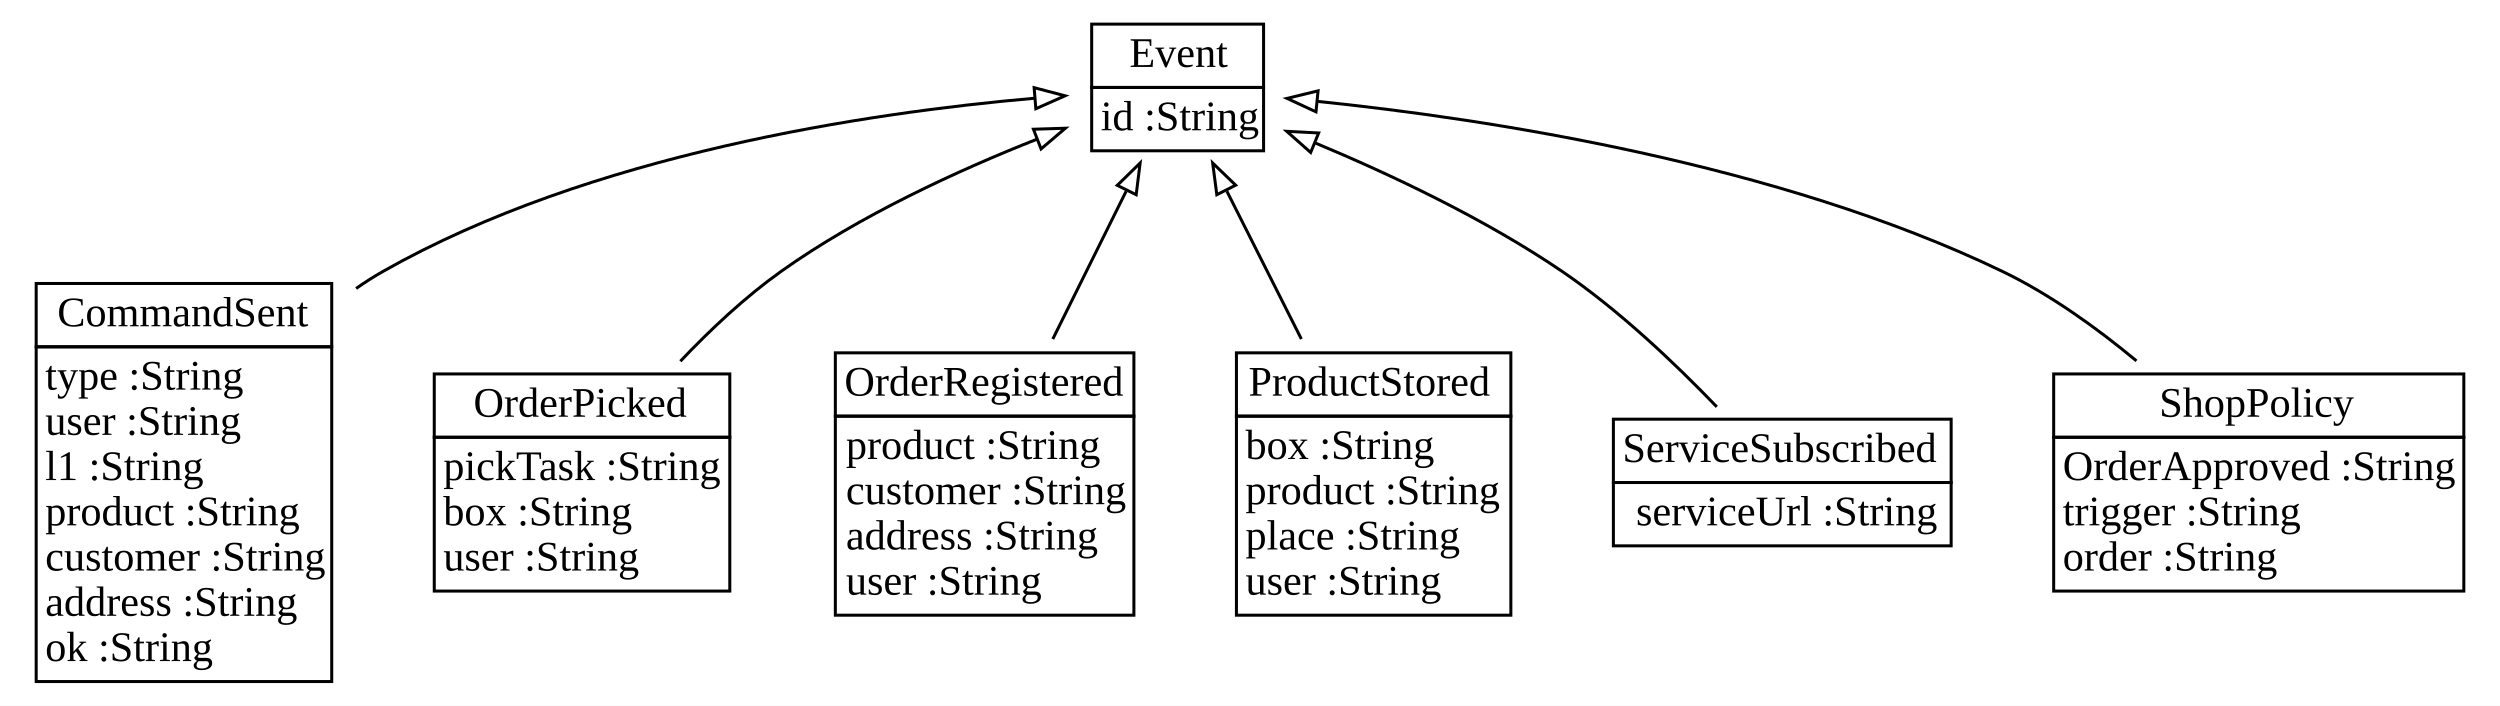
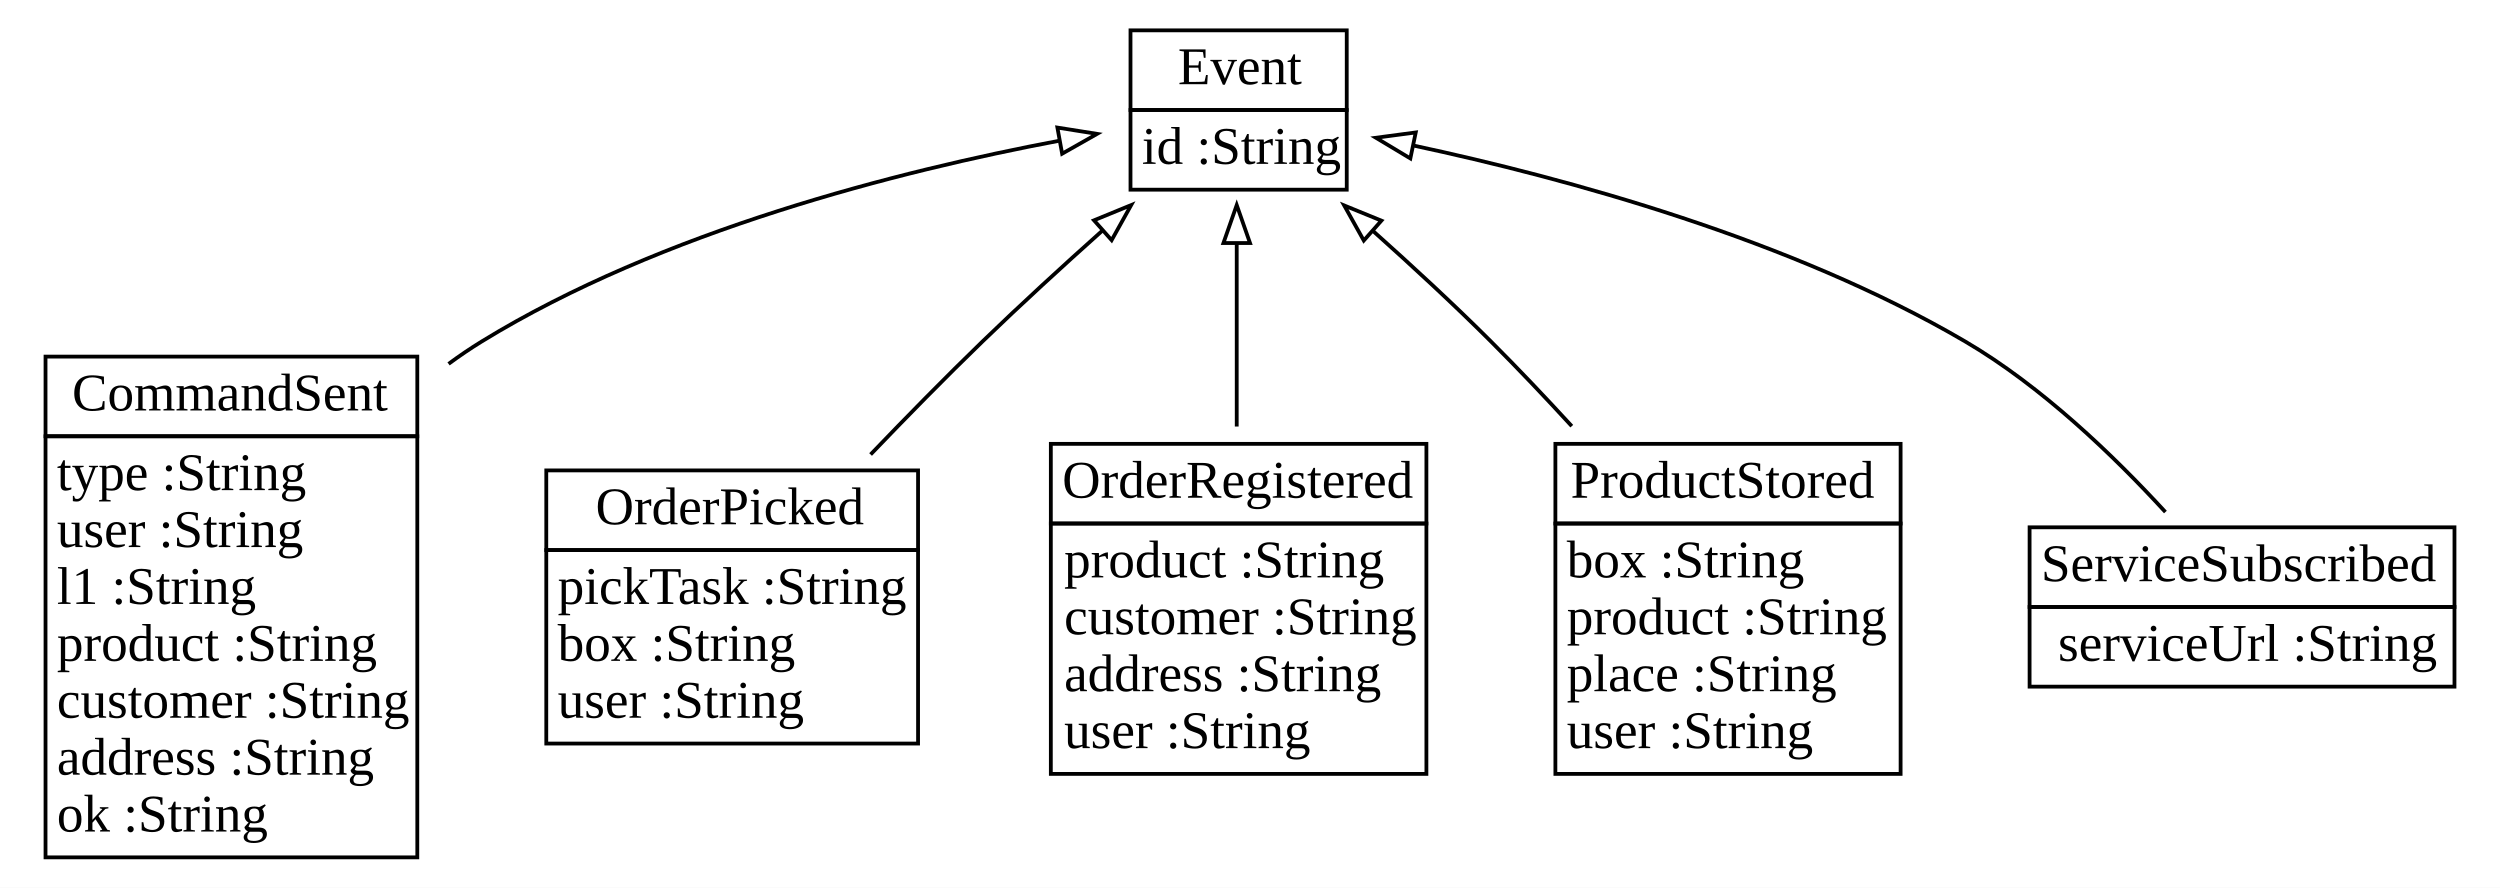
- <svg xmlns="http://www.w3.org/2000/svg" width="829px" height="234px" viewBox="0.00 0.00 829.00 234.00">
+ <svg xmlns="http://www.w3.org/2000/svg" width="659px" height="234px" viewBox="0.00 0.00 659.00 234.00">
  <g id="graph0" class="graph" transform="scale(1.0 1.0) rotate(0) translate(4 230)">
-     <polygon fill="white" stroke="none" points="-4,4 -4,-230 825,-230 825,4 -4,4" />
+     <polygon fill="white" stroke="none" points="-4,4 -4,-230 655,-230 655,4 -4,4" />
    <g id="node1" class="node">
      <polygon fill="none" stroke="black" points="8,-115 8,-136 106,-136 106,-115 8,-115" />
      <text text-anchor="start" x="15" y="-121.8" font-family="Times New Roman,serif" font-size="14.00">CommandSent</text>
      <polygon fill="none" stroke="black" points="8,-4 8,-115 106,-115 106,-4 8,-4" />
      <text text-anchor="start" x="11" y="-100.8" font-family="Times New Roman,serif" font-size="14.00">type :String</text>
      <text text-anchor="start" x="11" y="-85.8" font-family="Times New Roman,serif" font-size="14.00">user :String</text>
      <text text-anchor="start" x="11" y="-70.8" font-family="Times New Roman,serif" font-size="14.00">l1 :String</text>
      <text text-anchor="start" x="11" y="-55.8" font-family="Times New Roman,serif" font-size="14.00">product :String</text>
      <text text-anchor="start" x="11" y="-40.8" font-family="Times New Roman,serif" font-size="14.00">customer :String</text>
      <text text-anchor="start" x="11" y="-25.8" font-family="Times New Roman,serif" font-size="14.00">address :String</text>
      <text text-anchor="start" x="11" y="-10.8" font-family="Times New Roman,serif" font-size="14.00">ok :String</text>
    </g>
    <g id="node2" class="node">
-       <polygon fill="none" stroke="black" points="358,-201 358,-222 415,-222 415,-201 358,-201" />
-       <text text-anchor="start" x="370.5" y="-207.8" font-family="Times New Roman,serif" font-size="14.00">Event</text>
-       <polygon fill="none" stroke="black" points="358,-180 358,-201 415,-201 415,-180 358,-180" />
-       <text text-anchor="start" x="361" y="-186.8" font-family="Times New Roman,serif" font-size="14.00">id :String</text>
+       <polygon fill="none" stroke="black" points="294,-201 294,-222 351,-222 351,-201 294,-201" />
+       <text text-anchor="start" x="306.5" y="-207.8" font-family="Times New Roman,serif" font-size="14.00">Event</text>
+       <polygon fill="none" stroke="black" points="294,-180 294,-201 351,-201 351,-180 294,-180" />
+       <text text-anchor="start" x="297" y="-186.8" font-family="Times New Roman,serif" font-size="14.00">id :String</text>
    </g>
    <g id="edge1" class="edge">
-       <path fill="none" stroke="black" d="M114.086,-134.341C116.997,-136.382 119.972,-138.283 123,-140 191.694,-178.964 284.006,-192.63 339.014,-197.42" />
-       <polygon fill="none" stroke="black" points="338.919,-200.923 349.169,-198.239 339.483,-193.946 338.919,-200.923" />
+       <path fill="none" stroke="black" d="M114.239,-134.082C117.108,-136.194 120.033,-138.18 123,-140 170.455,-169.11 232.987,-184.925 275.189,-192.897" />
+       <polygon fill="none" stroke="black" points="274.729,-196.37 285.193,-194.712 275.978,-189.483 274.729,-196.37" />
    </g>
    <g id="node3" class="node">
      <polygon fill="none" stroke="black" points="140,-85 140,-106 238,-106 238,-85 140,-85" />
      <text text-anchor="start" x="153" y="-91.8" font-family="Times New Roman,serif" font-size="14.00">OrderPicked</text>
      <polygon fill="none" stroke="black" points="140,-34 140,-85 238,-85 238,-34 140,-34" />
      <text text-anchor="start" x="143" y="-70.8" font-family="Times New Roman,serif" font-size="14.00">pickTask :String</text>
      <text text-anchor="start" x="143" y="-55.8" font-family="Times New Roman,serif" font-size="14.00">box :String</text>
      <text text-anchor="start" x="143" y="-40.8" font-family="Times New Roman,serif" font-size="14.00">user :String</text>
    </g>
    <g id="edge2" class="edge">
-       <path fill="none" stroke="black" d="M221.61,-110.217C231.602,-120.744 243.115,-131.541 255,-140 281.047,-158.538 313.737,-173.521 339.945,-183.878" />
-       <polygon fill="none" stroke="black" points="338.693,-187.146 349.283,-187.482 341.214,-180.616 338.693,-187.146" />
+       <path fill="none" stroke="black" d="M225.485,-110.196C234.95,-120.071 245.232,-130.547 255,-140 265.015,-149.691 276.19,-159.917 286.499,-169.128" />
+       <polygon fill="none" stroke="black" points="284.379,-171.926 294.181,-175.948 289.026,-166.691 284.379,-171.926" />
    </g>
    <g id="node4" class="node">
      <polygon fill="none" stroke="black" points="273,-92 273,-113 372,-113 372,-92 273,-92" />
      <text text-anchor="start" x="276" y="-98.8" font-family="Times New Roman,serif" font-size="14.00">OrderRegistered</text>
      <polygon fill="none" stroke="black" points="273,-26 273,-92 372,-92 372,-26 273,-26" />
      <text text-anchor="start" x="276.5" y="-77.8" font-family="Times New Roman,serif" font-size="14.00">product :String</text>
      <text text-anchor="start" x="276.5" y="-62.8" font-family="Times New Roman,serif" font-size="14.00">customer :String</text>
      <text text-anchor="start" x="276.5" y="-47.8" font-family="Times New Roman,serif" font-size="14.00">address :String</text>
      <text text-anchor="start" x="276.5" y="-32.8" font-family="Times New Roman,serif" font-size="14.00">user :String</text>
    </g>
    <g id="edge3" class="edge">
-       <path fill="none" stroke="black" d="M345.105,-117.572C353.153,-133.793 362.016,-151.657 369.428,-166.596" />
-       <polygon fill="none" stroke="black" points="366.486,-168.541 374.065,-175.944 372.756,-165.43 366.486,-168.541" />
+       <path fill="none" stroke="black" d="M322,-117.572C322,-133.484 322,-150.978 322,-165.739" />
+       <polygon fill="none" stroke="black" points="318.5,-165.944 322,-175.944 325.5,-165.944 318.5,-165.944" />
    </g>
    <g id="node5" class="node">
      <polygon fill="none" stroke="black" points="406,-92 406,-113 497,-113 497,-92 406,-92" />
      <text text-anchor="start" x="410" y="-98.8" font-family="Times New Roman,serif" font-size="14.00">ProductStored</text>
      <polygon fill="none" stroke="black" points="406,-26 406,-92 497,-92 497,-26 406,-26" />
      <text text-anchor="start" x="409" y="-77.8" font-family="Times New Roman,serif" font-size="14.00">box :String</text>
      <text text-anchor="start" x="409" y="-62.8" font-family="Times New Roman,serif" font-size="14.00">product :String</text>
      <text text-anchor="start" x="409" y="-47.8" font-family="Times New Roman,serif" font-size="14.00">place :String</text>
      <text text-anchor="start" x="409" y="-32.8" font-family="Times New Roman,serif" font-size="14.00">user :String</text>
    </g>
    <g id="edge4" class="edge">
-       <path fill="none" stroke="black" d="M427.534,-117.572C419.36,-133.793 410.359,-151.657 402.831,-166.596" />
-       <polygon fill="none" stroke="black" points="399.495,-165.439 398.121,-175.944 405.747,-168.589 399.495,-165.439" />
+       <path fill="none" stroke="black" d="M410.322,-117.665C403.346,-125.261 396.066,-132.946 389,-140 379.226,-149.758 368.207,-159.936 357.971,-169.078" />
+       <polygon fill="none" stroke="black" points="355.496,-166.595 350.329,-175.844 360.137,-171.836 355.496,-166.595" />
    </g>
    <g id="node6" class="node">
      <polygon fill="none" stroke="black" points="531,-70 531,-91 643,-91 643,-70 531,-70" />
      <text text-anchor="start" x="534" y="-76.8" font-family="Times New Roman,serif" font-size="14.00">ServiceSubscribed</text>
      <polygon fill="none" stroke="black" points="531,-49 531,-70 643,-70 643,-49 531,-49" />
      <text text-anchor="start" x="538.5" y="-55.8" font-family="Times New Roman,serif" font-size="14.00">serviceUrl :String</text>
    </g>
    <g id="edge5" class="edge">
-       <path fill="none" stroke="black" d="M565.289,-95.091C551.556,-109.376 532.883,-127.142 514,-140 488.546,-157.331 457.296,-172.087 432.045,-182.628" />
-       <polygon fill="none" stroke="black" points="430.615,-179.431 422.685,-186.458 433.266,-185.91 430.615,-179.431" />
-     </g>
-     <g id="node7" class="node">
-       <polygon fill="none" stroke="black" points="677,-85 677,-106 813,-106 813,-85 677,-85" />
-       <text text-anchor="start" x="712" y="-91.8" font-family="Times New Roman,serif" font-size="14.00">ShopPolicy</text>
-       <polygon fill="none" stroke="black" points="677,-34 677,-85 813,-85 813,-34 677,-34" />
-       <text text-anchor="start" x="680" y="-70.8" font-family="Times New Roman,serif" font-size="14.00">OrderApproved :String</text>
-       <text text-anchor="start" x="680" y="-55.8" font-family="Times New Roman,serif" font-size="14.00">trigger :String</text>
-       <text text-anchor="start" x="680" y="-40.8" font-family="Times New Roman,serif" font-size="14.00">order :String</text>
-     </g>
-     <g id="edge6" class="edge">
-       <path fill="none" stroke="black" d="M704.441,-110.331C691.164,-121.369 675.755,-132.414 660,-140 585.445,-175.897 489.144,-190.575 432.813,-196.387" />
-       <polygon fill="none" stroke="black" points="432.385,-192.912 422.774,-197.372 433.068,-199.878 432.385,-192.912" />
+       <path fill="none" stroke="black" d="M566.801,-95.026C553.218,-109.834 534.162,-128.185 514,-140 468.168,-166.857 409.016,-182.981 368.553,-191.645" />
+       <polygon fill="none" stroke="black" points="367.77,-188.233 358.688,-193.689 369.191,-195.088 367.77,-188.233" />
    </g>
  </g>
</svg>
